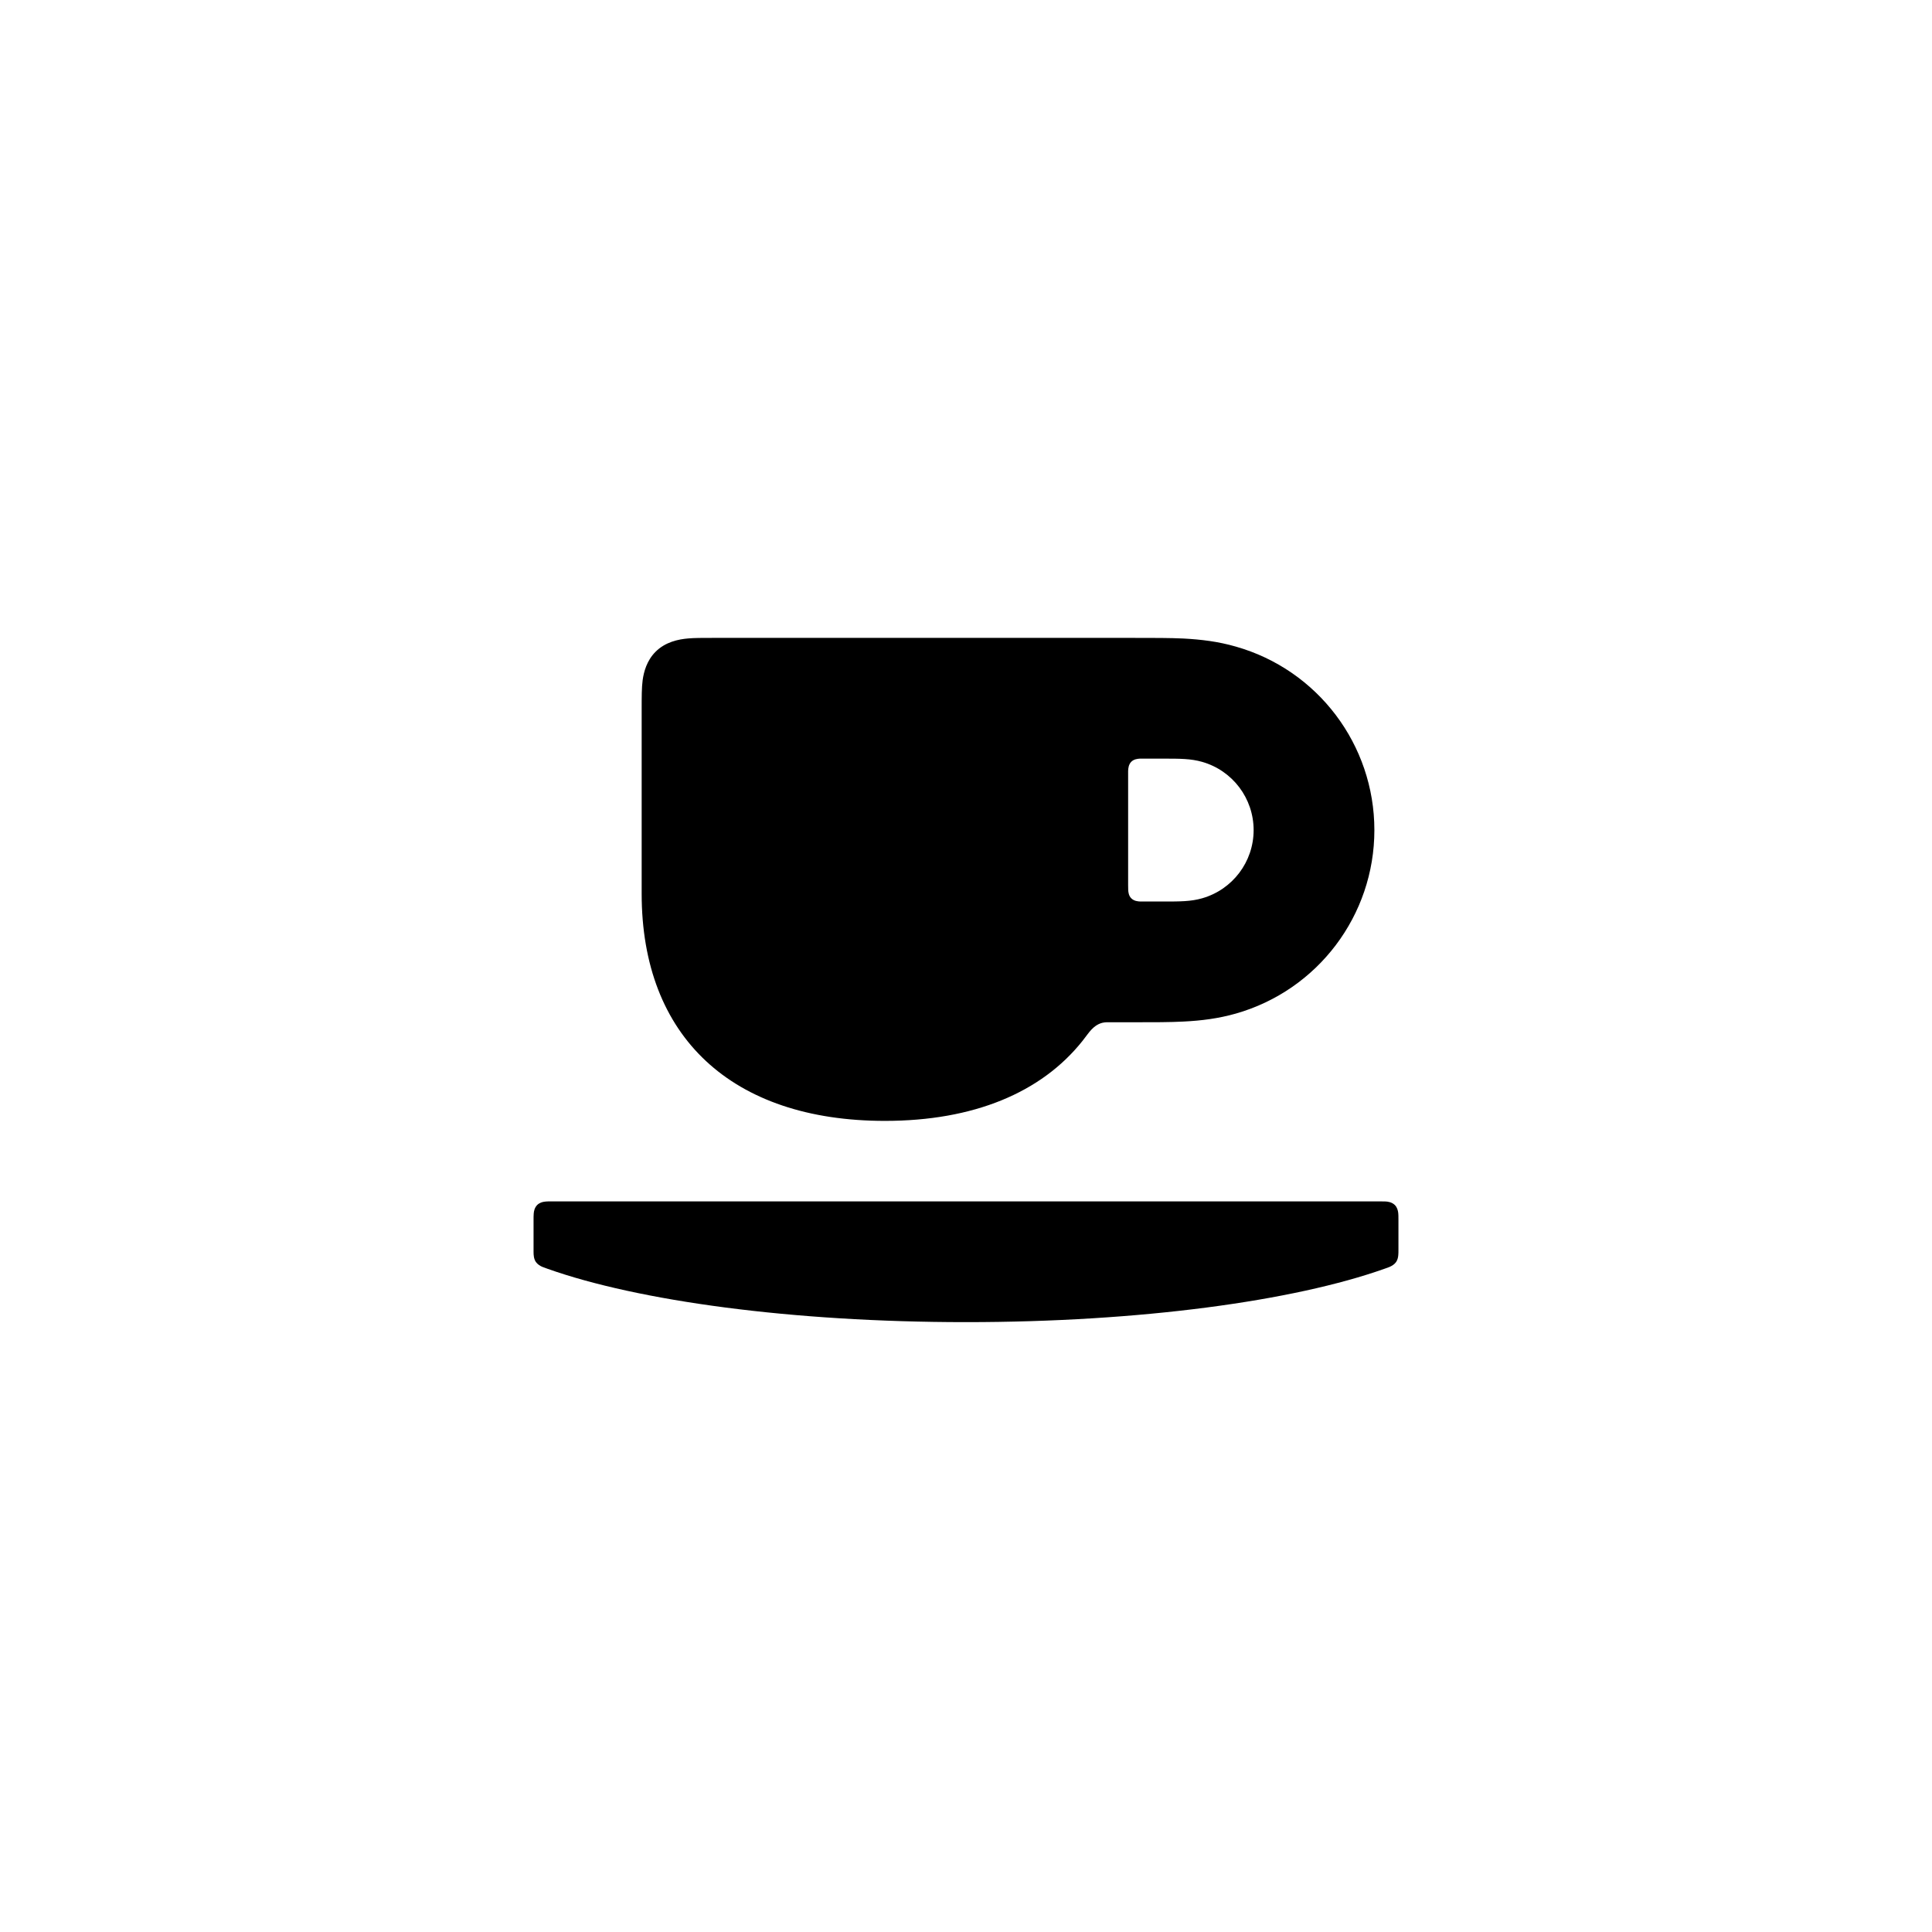
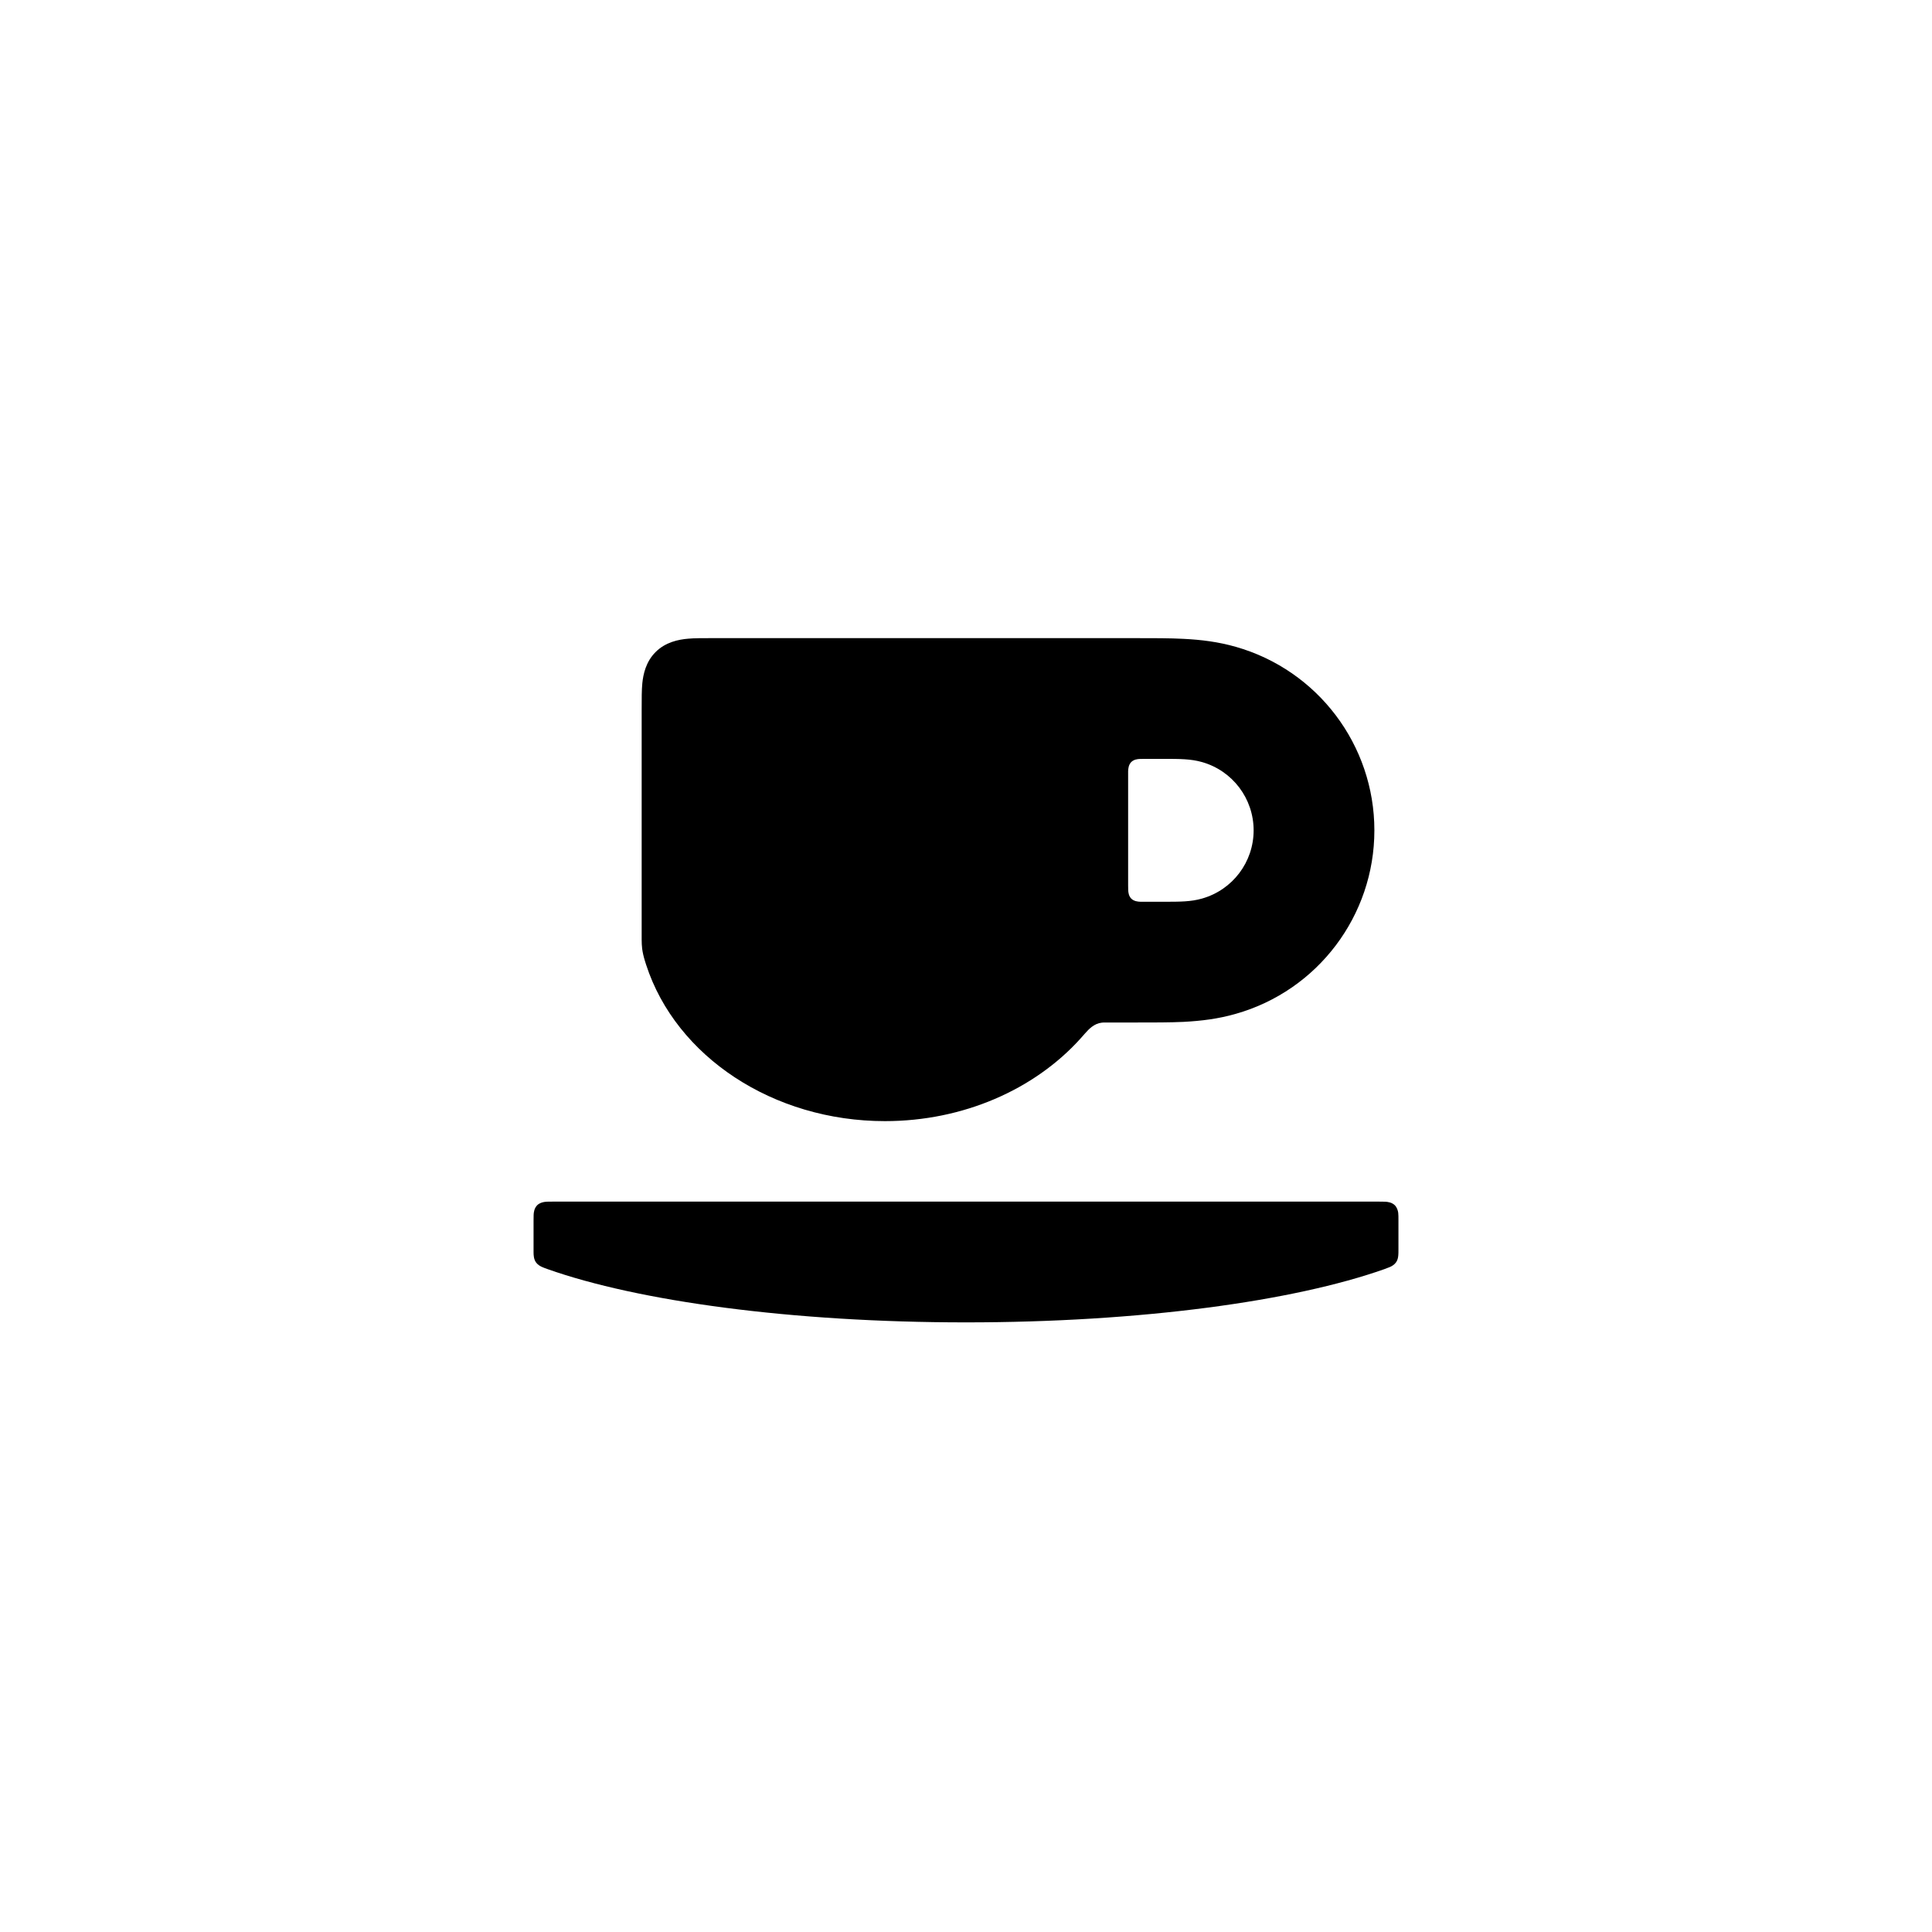
<svg xmlns="http://www.w3.org/2000/svg" viewBox="0 0 24 24">
-   <path d="M8.875 7.924L14.046 7.924C14.347 7.924 14.532 7.924 14.703 7.932C14.923 7.944 15.133 7.969 15.351 8.032C16.37 8.321 17.073 9.252 17.073 10.312C17.073 11.371 16.37 12.301 15.352 12.591C15.134 12.653 14.924 12.679 14.704 12.69C14.533 12.699 14.348 12.699 14.047 12.699L13.772 12.699C13.767 12.699 13.765 12.699 13.764 12.699C13.747 12.699 13.733 12.699 13.719 12.701C13.646 12.71 13.593 12.754 13.56 12.788C13.526 12.824 13.497 12.867 13.446 12.932C12.935 13.573 12.095 13.924 10.993 13.924C9.09 13.924 7.971 12.879 7.971 11.102L7.971 8.827C7.971 8.648 7.971 8.543 7.983 8.451C7.997 8.347 8.034 8.206 8.144 8.096C8.266 7.974 8.428 7.941 8.549 7.931C8.628 7.924 8.719 7.924 8.875 7.924ZM12 16.424C9.835 16.424 7.927 16.161 6.801 15.761C6.767 15.749 6.75 15.743 6.736 15.737C6.707 15.724 6.678 15.706 6.657 15.677C6.631 15.638 6.628 15.593 6.628 15.552C6.628 15.543 6.628 15.533 6.628 15.515L6.628 15.161C6.628 15.122 6.628 15.097 6.63 15.076C6.632 15.045 6.641 15.002 6.673 14.969C6.702 14.941 6.737 14.931 6.763 14.928C6.789 14.924 6.819 14.924 6.865 14.924L17.135 14.924C17.17 14.924 17.191 14.924 17.208 14.925C17.24 14.926 17.29 14.933 17.327 14.969C17.355 14.997 17.364 15.033 17.368 15.058C17.372 15.084 17.372 15.115 17.372 15.161L17.372 15.515C17.372 15.553 17.372 15.573 17.37 15.591C17.368 15.622 17.36 15.651 17.343 15.677C17.322 15.707 17.292 15.724 17.264 15.737C17.25 15.743 17.232 15.75 17.199 15.761C16.073 16.161 14.165 16.424 12 16.424ZM14.22 11.199L14.449 11.199C14.66 11.199 14.793 11.199 14.933 11.159C15.312 11.051 15.573 10.705 15.573 10.312C15.573 9.918 15.312 9.572 14.933 9.464C14.792 9.424 14.659 9.424 14.447 9.424L14.22 9.424C14.193 9.424 14.174 9.424 14.16 9.424C14.131 9.426 14.086 9.43 14.053 9.463C14.02 9.497 14.015 9.544 14.014 9.578C14.014 9.588 14.014 9.602 14.014 9.63L14.014 10.993C14.014 11.02 14.014 11.039 14.015 11.053C14.016 11.081 14.021 11.127 14.053 11.159C14.087 11.193 14.134 11.198 14.168 11.199C14.179 11.199 14.192 11.199 14.22 11.199Z" />
+   <path d="M8.875 7.927L14.046 7.927C14.347 7.927 14.532 7.927 14.703 7.936C14.923 7.947 15.133 7.973 15.351 8.035C16.37 8.325 17.073 9.256 17.073 10.315C17.073 11.374 16.37 12.305 15.352 12.594C15.134 12.657 14.924 12.682 14.704 12.694C14.533 12.702 14.348 12.702 14.047 12.702L13.737 12.702C13.732 12.702 13.73 12.702 13.729 12.702C13.712 12.702 13.7 12.702 13.685 12.704C13.591 12.715 13.526 12.784 13.48 12.836C13.464 12.854 13.444 12.877 13.418 12.906C12.849 13.534 11.966 13.927 10.993 13.927C9.605 13.927 8.398 13.126 8.027 11.986C8.022 11.971 8.017 11.956 8.013 11.942C7.995 11.884 7.984 11.836 7.977 11.785C7.973 11.749 7.971 11.713 7.971 11.671C7.971 11.659 7.971 11.644 7.971 11.612L7.971 8.831C7.971 8.668 7.971 8.572 7.979 8.489C7.99 8.377 8.023 8.22 8.144 8.1C8.266 7.977 8.428 7.944 8.549 7.934C8.628 7.927 8.719 7.927 8.875 7.927ZM12 16.427C9.835 16.427 7.927 16.164 6.801 15.765C6.767 15.753 6.75 15.746 6.736 15.74C6.707 15.727 6.678 15.71 6.657 15.68C6.631 15.641 6.628 15.596 6.628 15.555C6.628 15.547 6.628 15.536 6.628 15.518L6.628 15.164C6.628 15.129 6.628 15.108 6.629 15.092C6.63 15.059 6.637 15.009 6.673 14.972C6.702 14.944 6.737 14.935 6.763 14.931C6.789 14.927 6.819 14.927 6.865 14.927L17.135 14.927C17.17 14.927 17.191 14.927 17.208 14.928C17.24 14.93 17.29 14.936 17.327 14.972C17.355 15.001 17.365 15.037 17.369 15.065C17.372 15.09 17.372 15.117 17.372 15.164L17.372 15.518C17.372 15.557 17.372 15.576 17.37 15.594C17.368 15.626 17.36 15.655 17.343 15.68C17.322 15.71 17.292 15.728 17.264 15.74C17.25 15.746 17.232 15.753 17.199 15.765C16.073 16.164 14.165 16.427 12 16.427ZM14.22 11.202L14.449 11.202C14.66 11.202 14.793 11.202 14.933 11.162C15.312 11.054 15.573 10.709 15.573 10.315C15.573 9.921 15.312 9.575 14.933 9.467C14.792 9.427 14.659 9.427 14.447 9.427L14.22 9.427C14.193 9.427 14.174 9.427 14.16 9.428C14.131 9.429 14.086 9.434 14.053 9.466C14.02 9.5 14.015 9.547 14.014 9.581C14.014 9.592 14.014 9.605 14.014 9.633L14.014 10.996C14.014 11.023 14.014 11.042 14.015 11.056C14.016 11.085 14.021 11.13 14.053 11.163C14.087 11.196 14.134 11.201 14.168 11.202C14.179 11.202 14.192 11.202 14.22 11.202Z" />
</svg>
